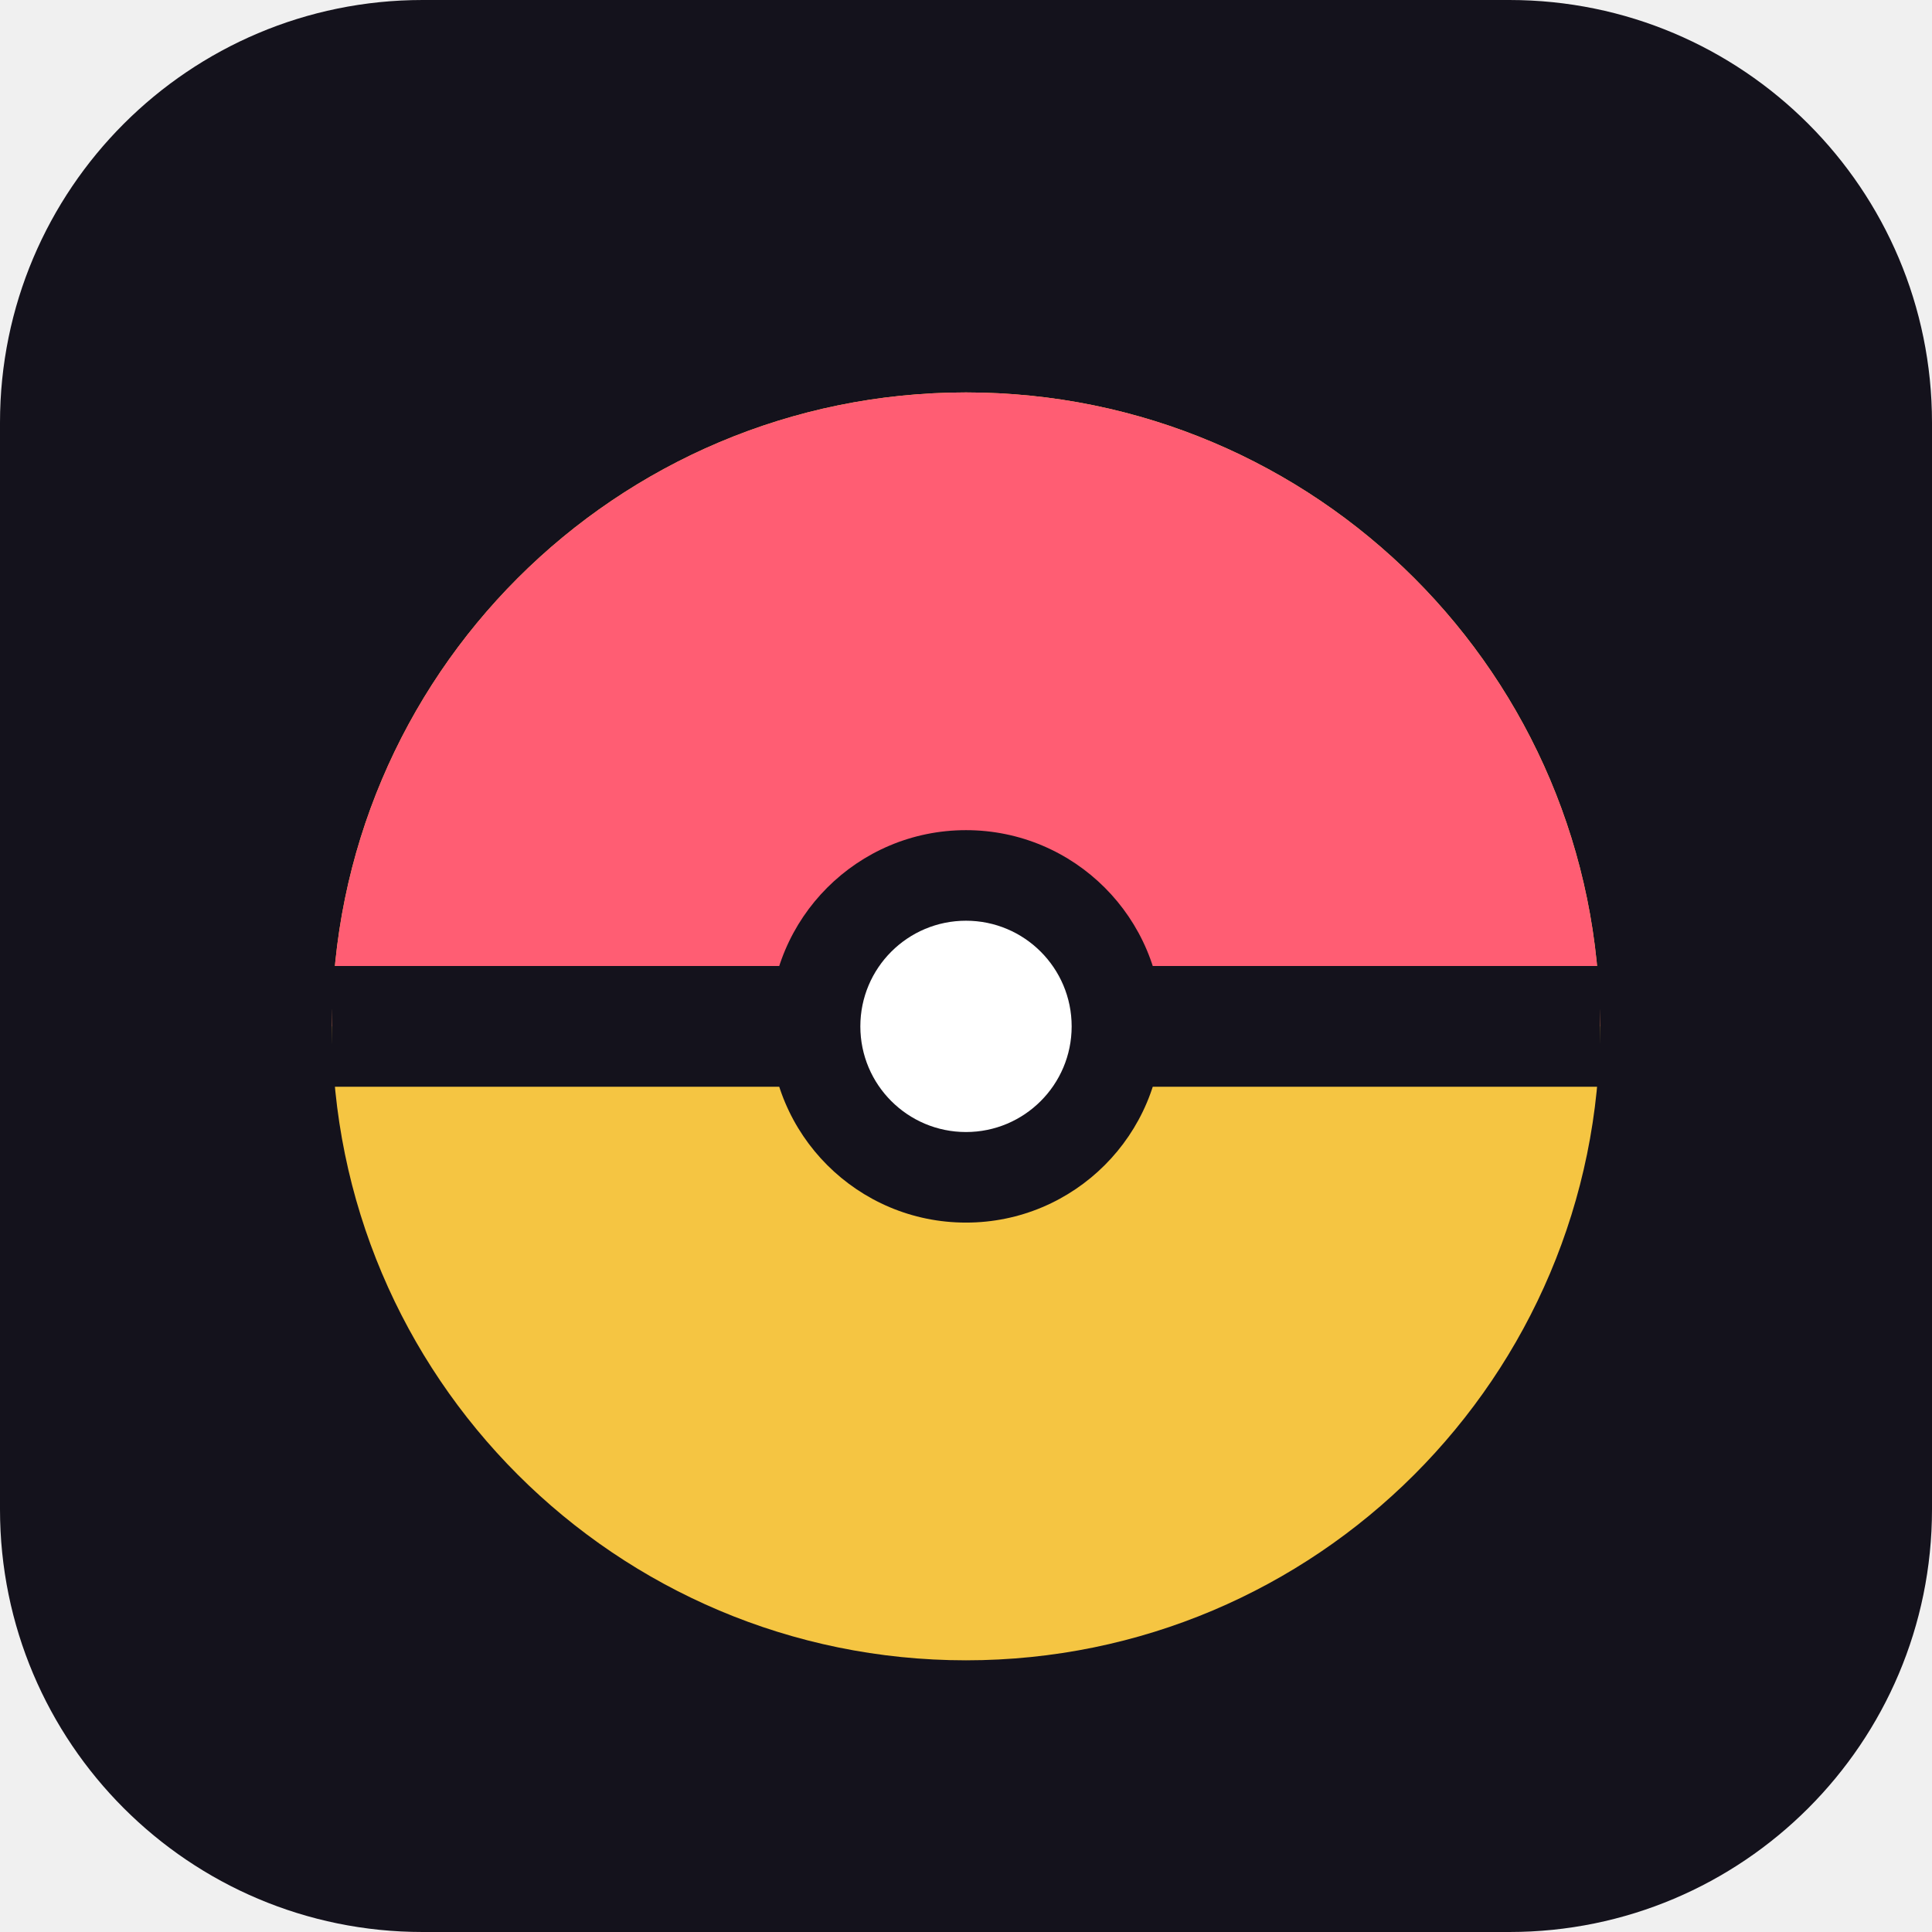
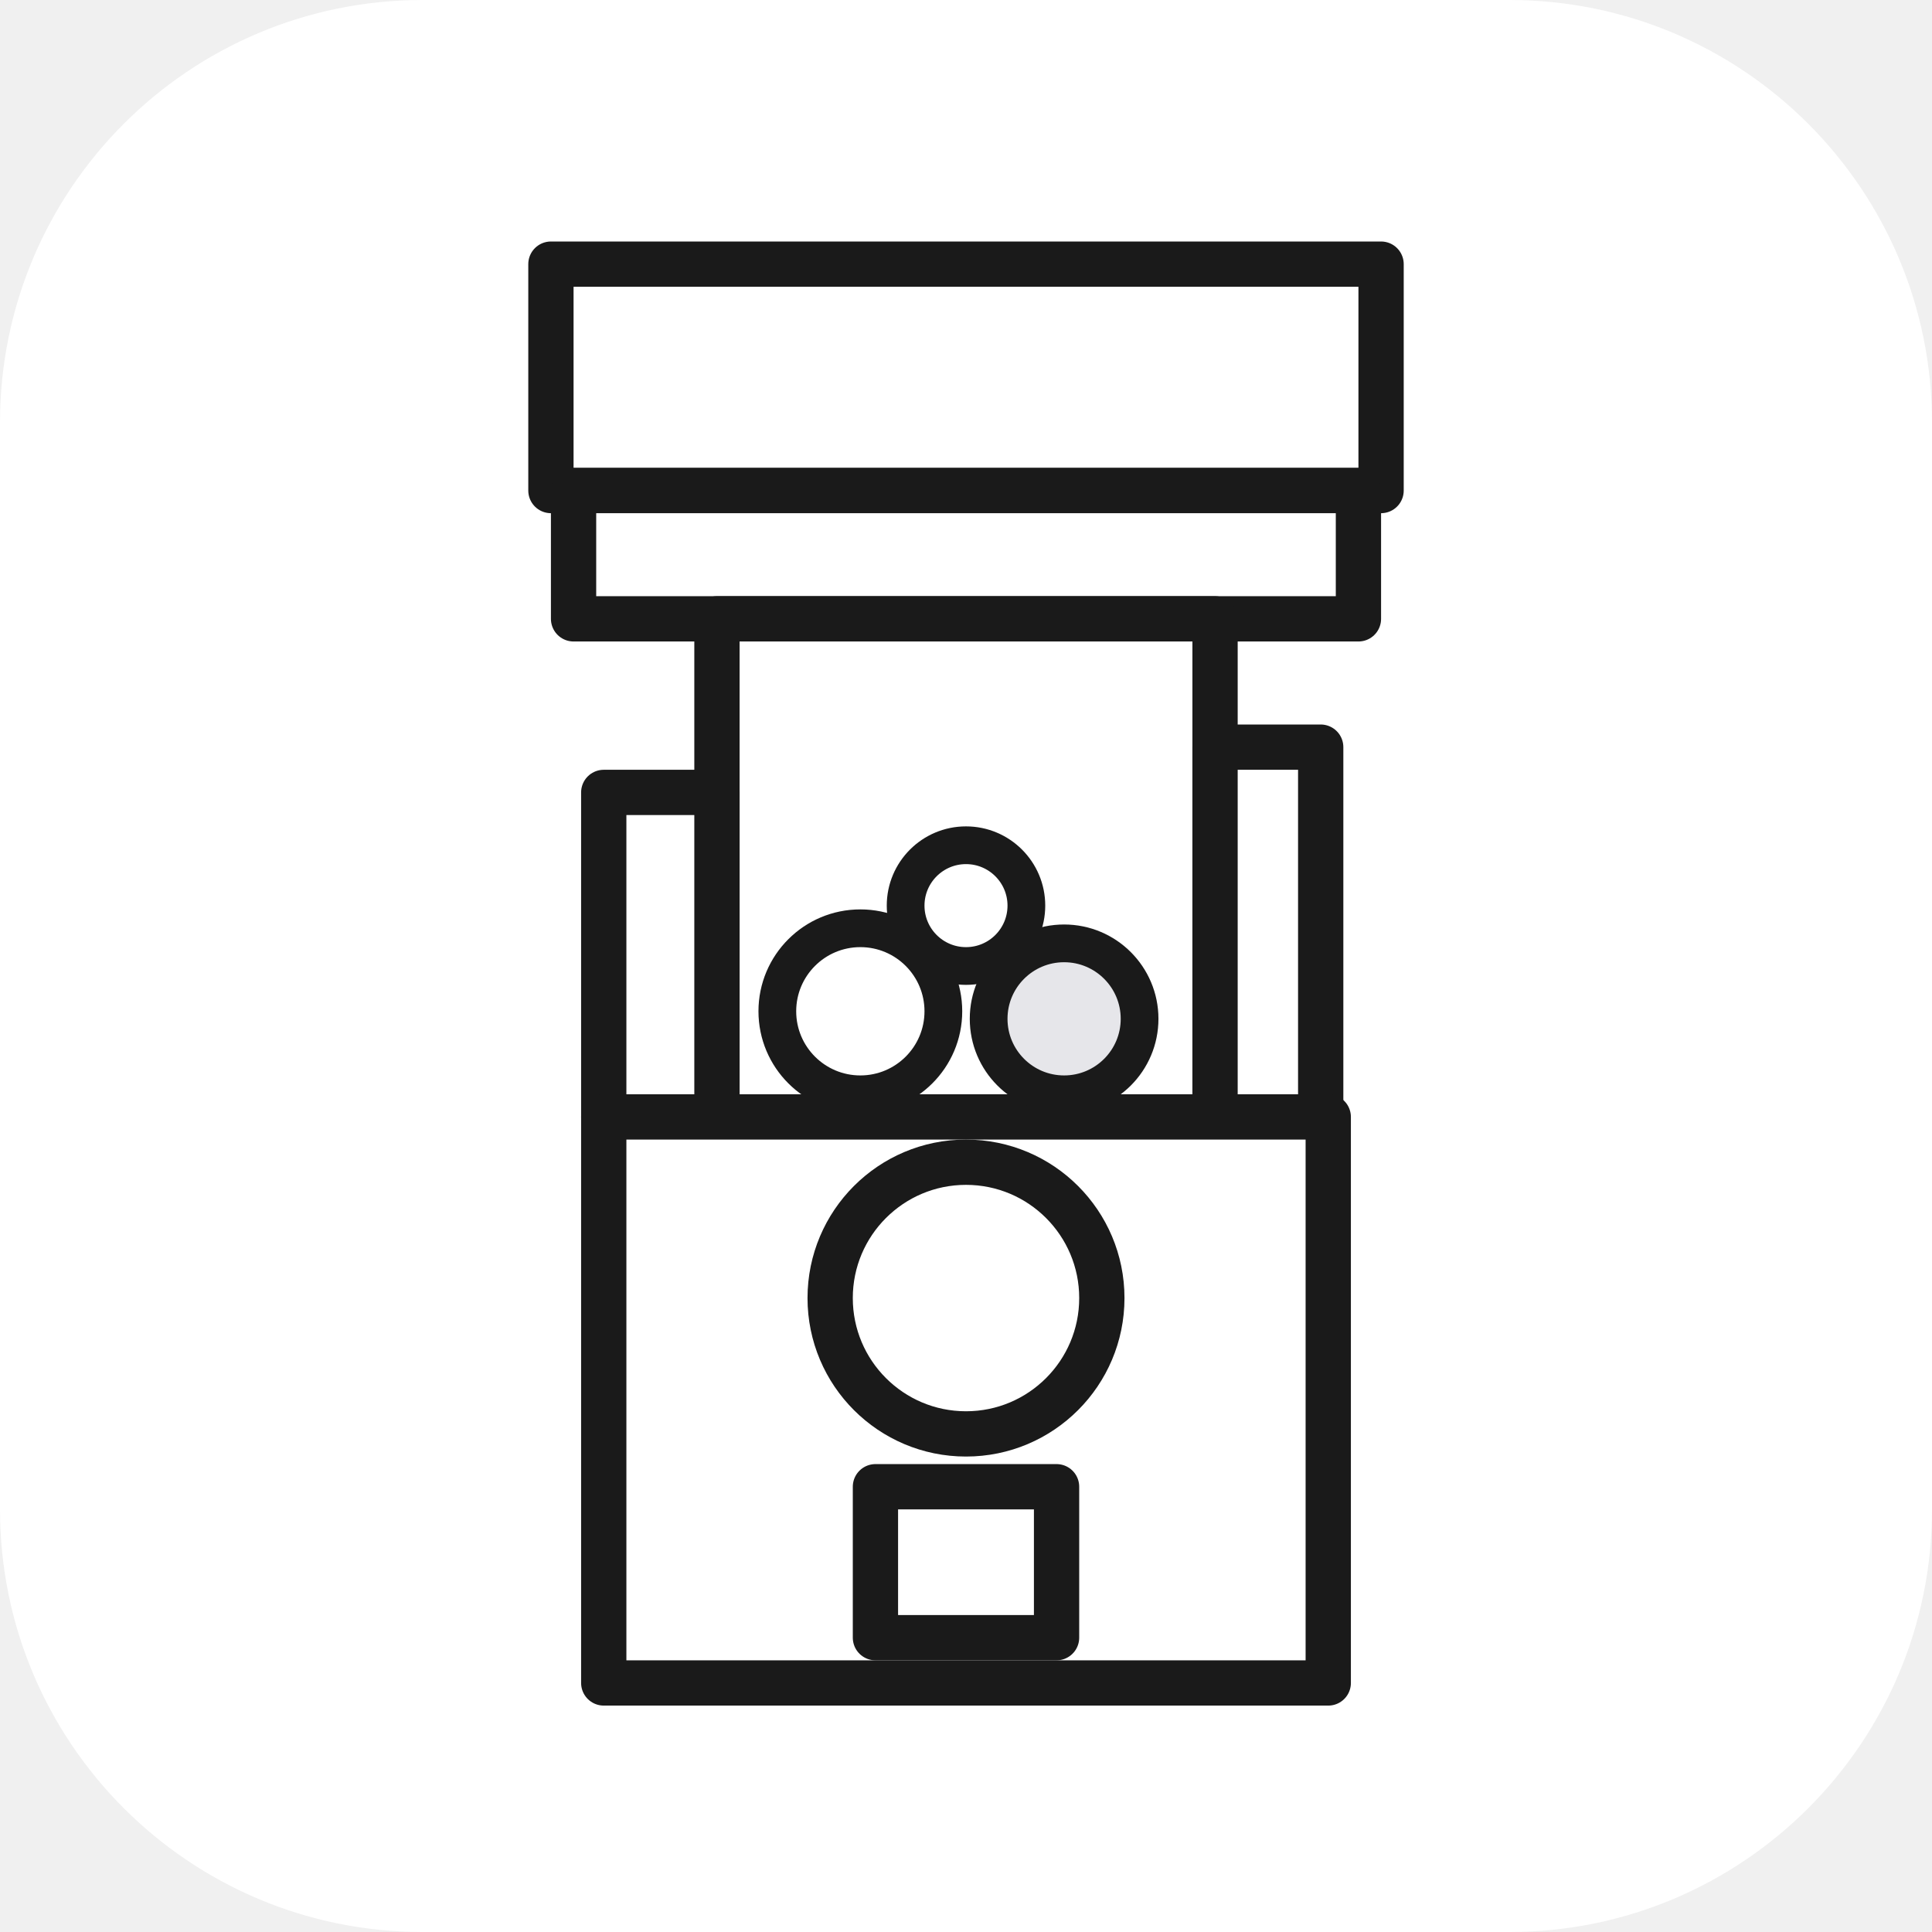
<svg xmlns="http://www.w3.org/2000/svg" viewBox="0 0 512 512">
-   <rect width="512" height="512" rx="112" fill="#14121c" />
-   <circle cx="256" cy="272" r="168" fill="#f5c542" />
-   <path d="M88 272a168 168 0 0 1 336 0z" fill="#ff5d73" />
-   <rect x="88" y="256" width="336" height="32" fill="#14121c" />
-   <circle cx="256" cy="272" r="52" fill="#14121c" />
-   <circle cx="256" cy="272" r="28" fill="#fff" />
+   <rect width="512" height="512" rx="112" fill="#ffffff" />
+   <g fill="#ffffff" stroke="#1a1a1a" stroke-width="12" stroke-linejoin="round">
+     <rect x="146" y="70" width="220" height="60" />
+     <rect x="152" y="130" width="208" height="34" />
+     <rect x="190" y="164" width="132" height="132" />
+     <rect x="160" y="210" width="30" height="86" />
+     <rect x="322" y="198" width="28" height="98" />
+     <rect x="160" y="296" width="192" height="150" />
+     <circle cx="256" cy="344" r="36" />
+     <rect x="232" y="394" width="48" height="40" />
+   </g>
+   <g stroke="#1a1a1a" stroke-width="10">
+     <circle cx="228" cy="268" r="22" fill="#ffffff" />
+     <circle cx="282" cy="270" r="20" fill="#e6e6ea" />
+     <circle cx="256" cy="240" r="16" fill="#ffffff" />
+   </g>
</svg>
